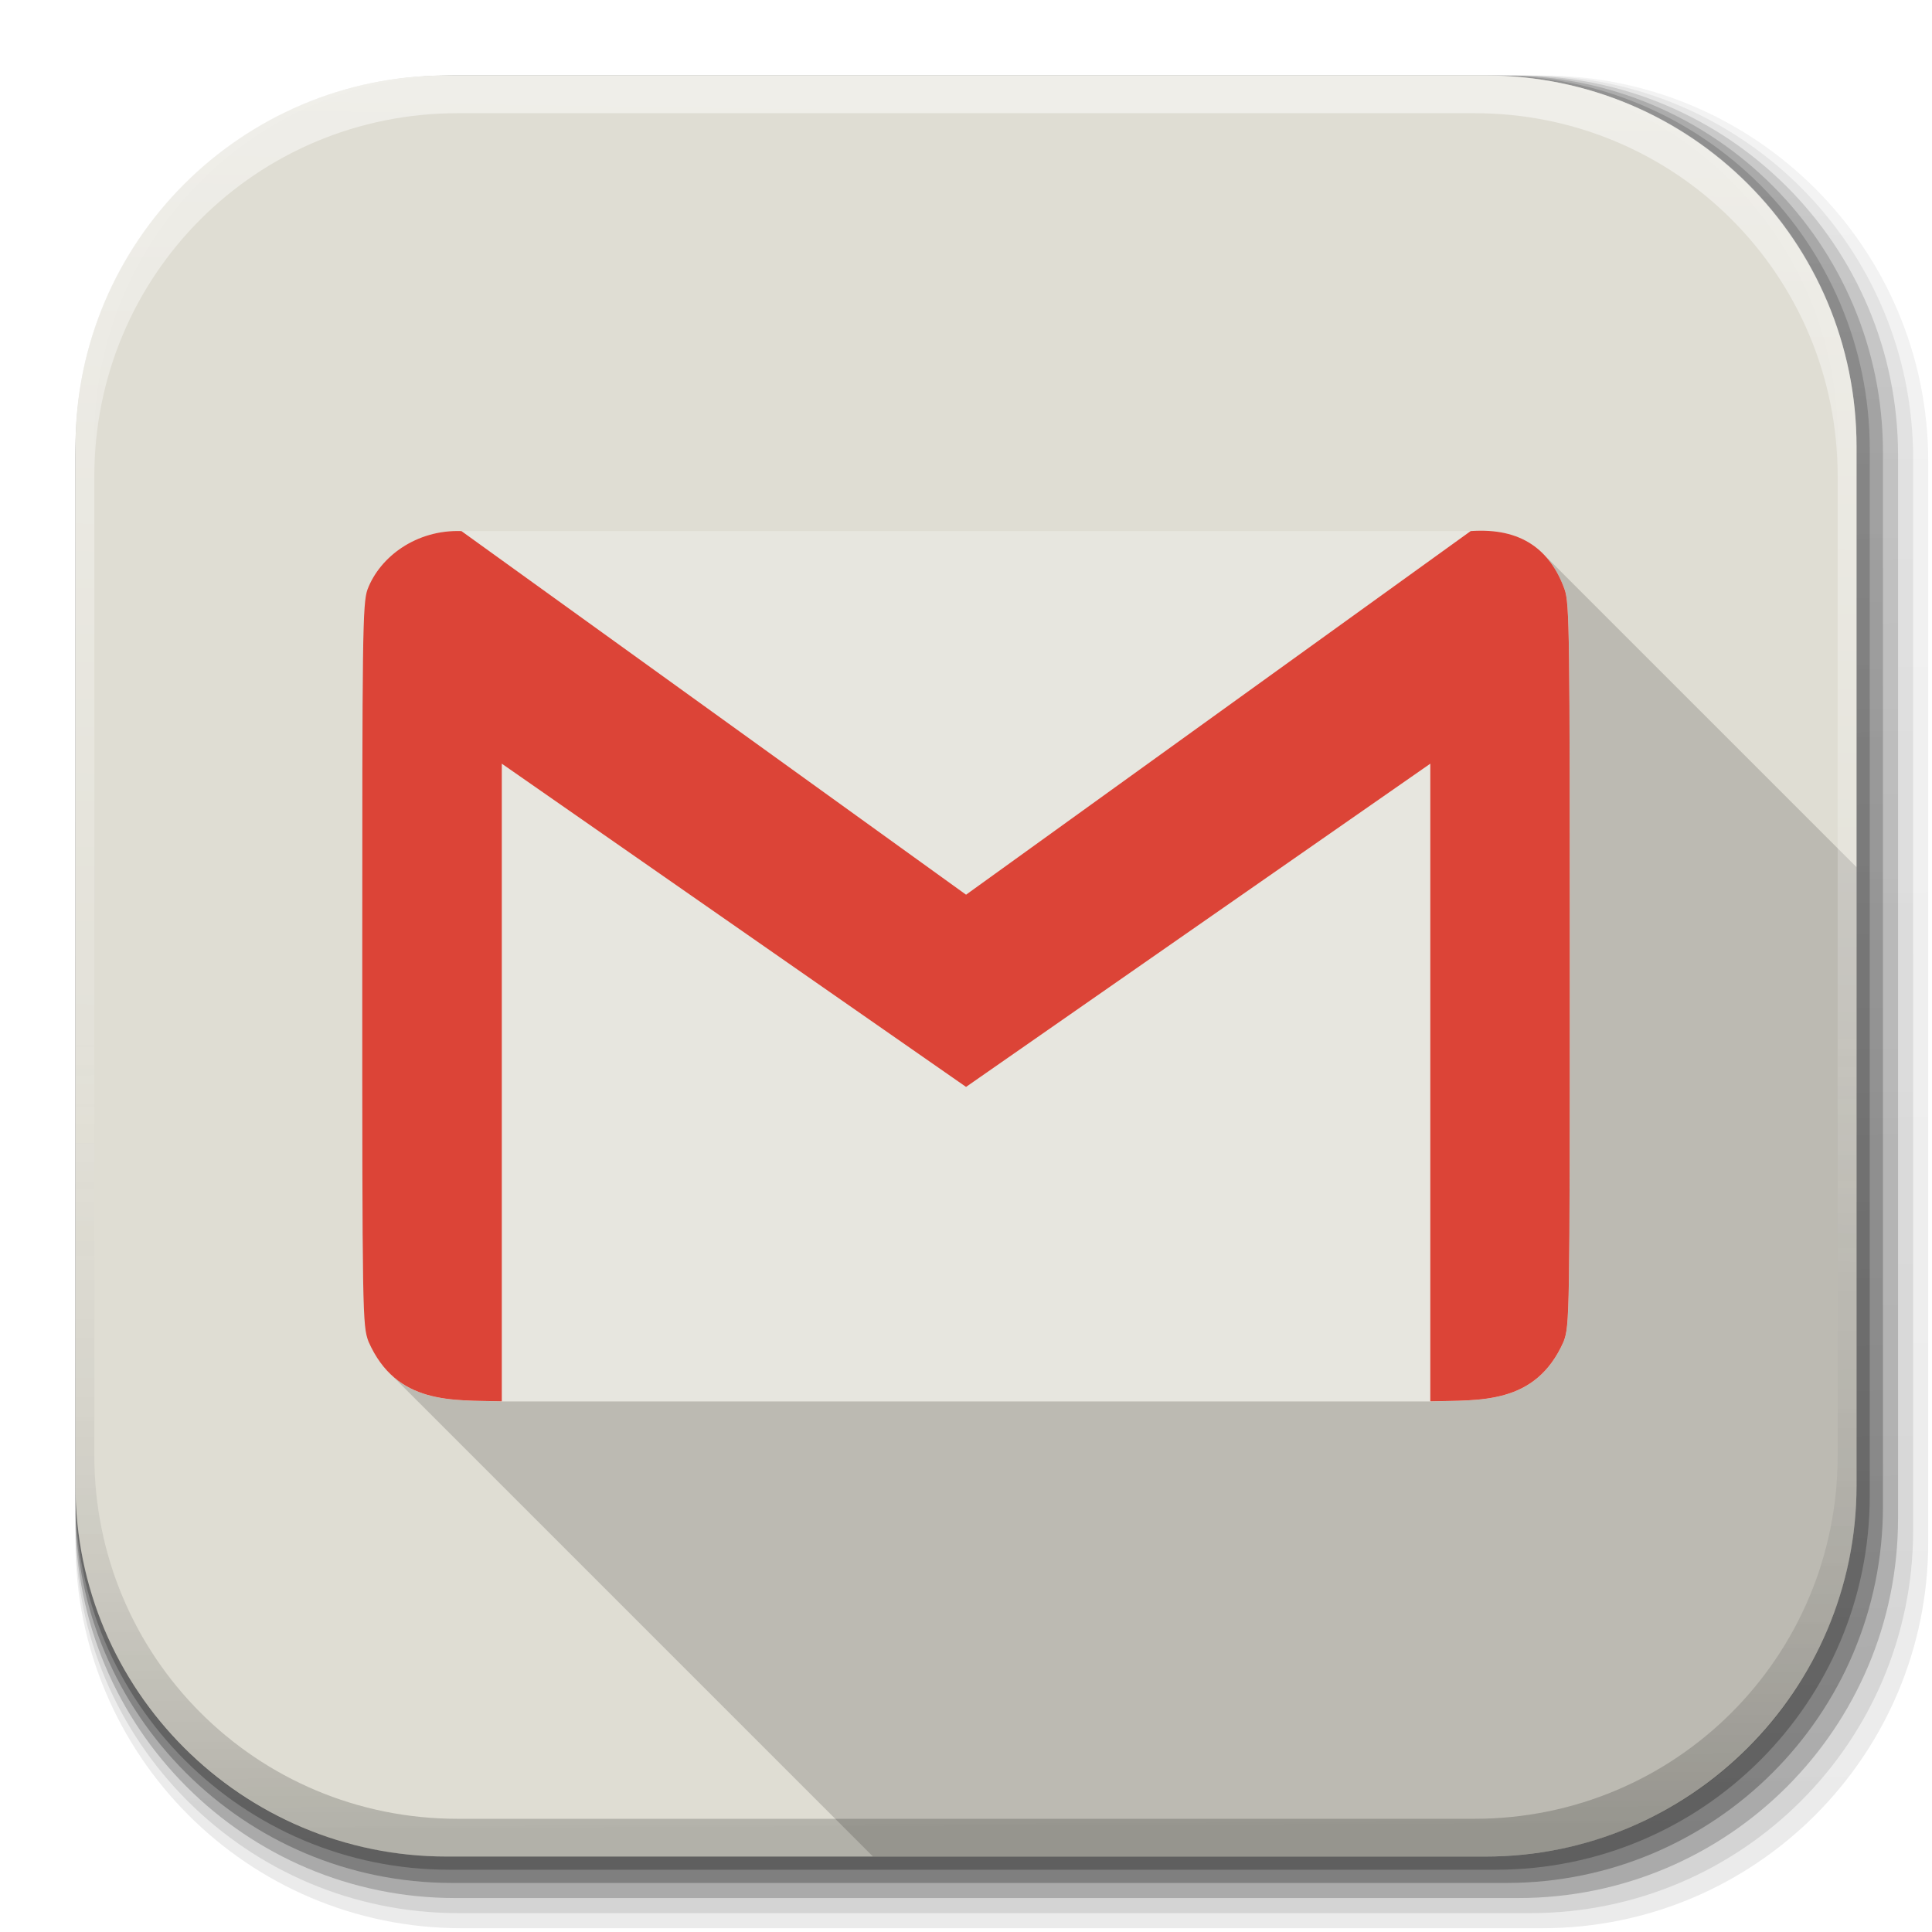
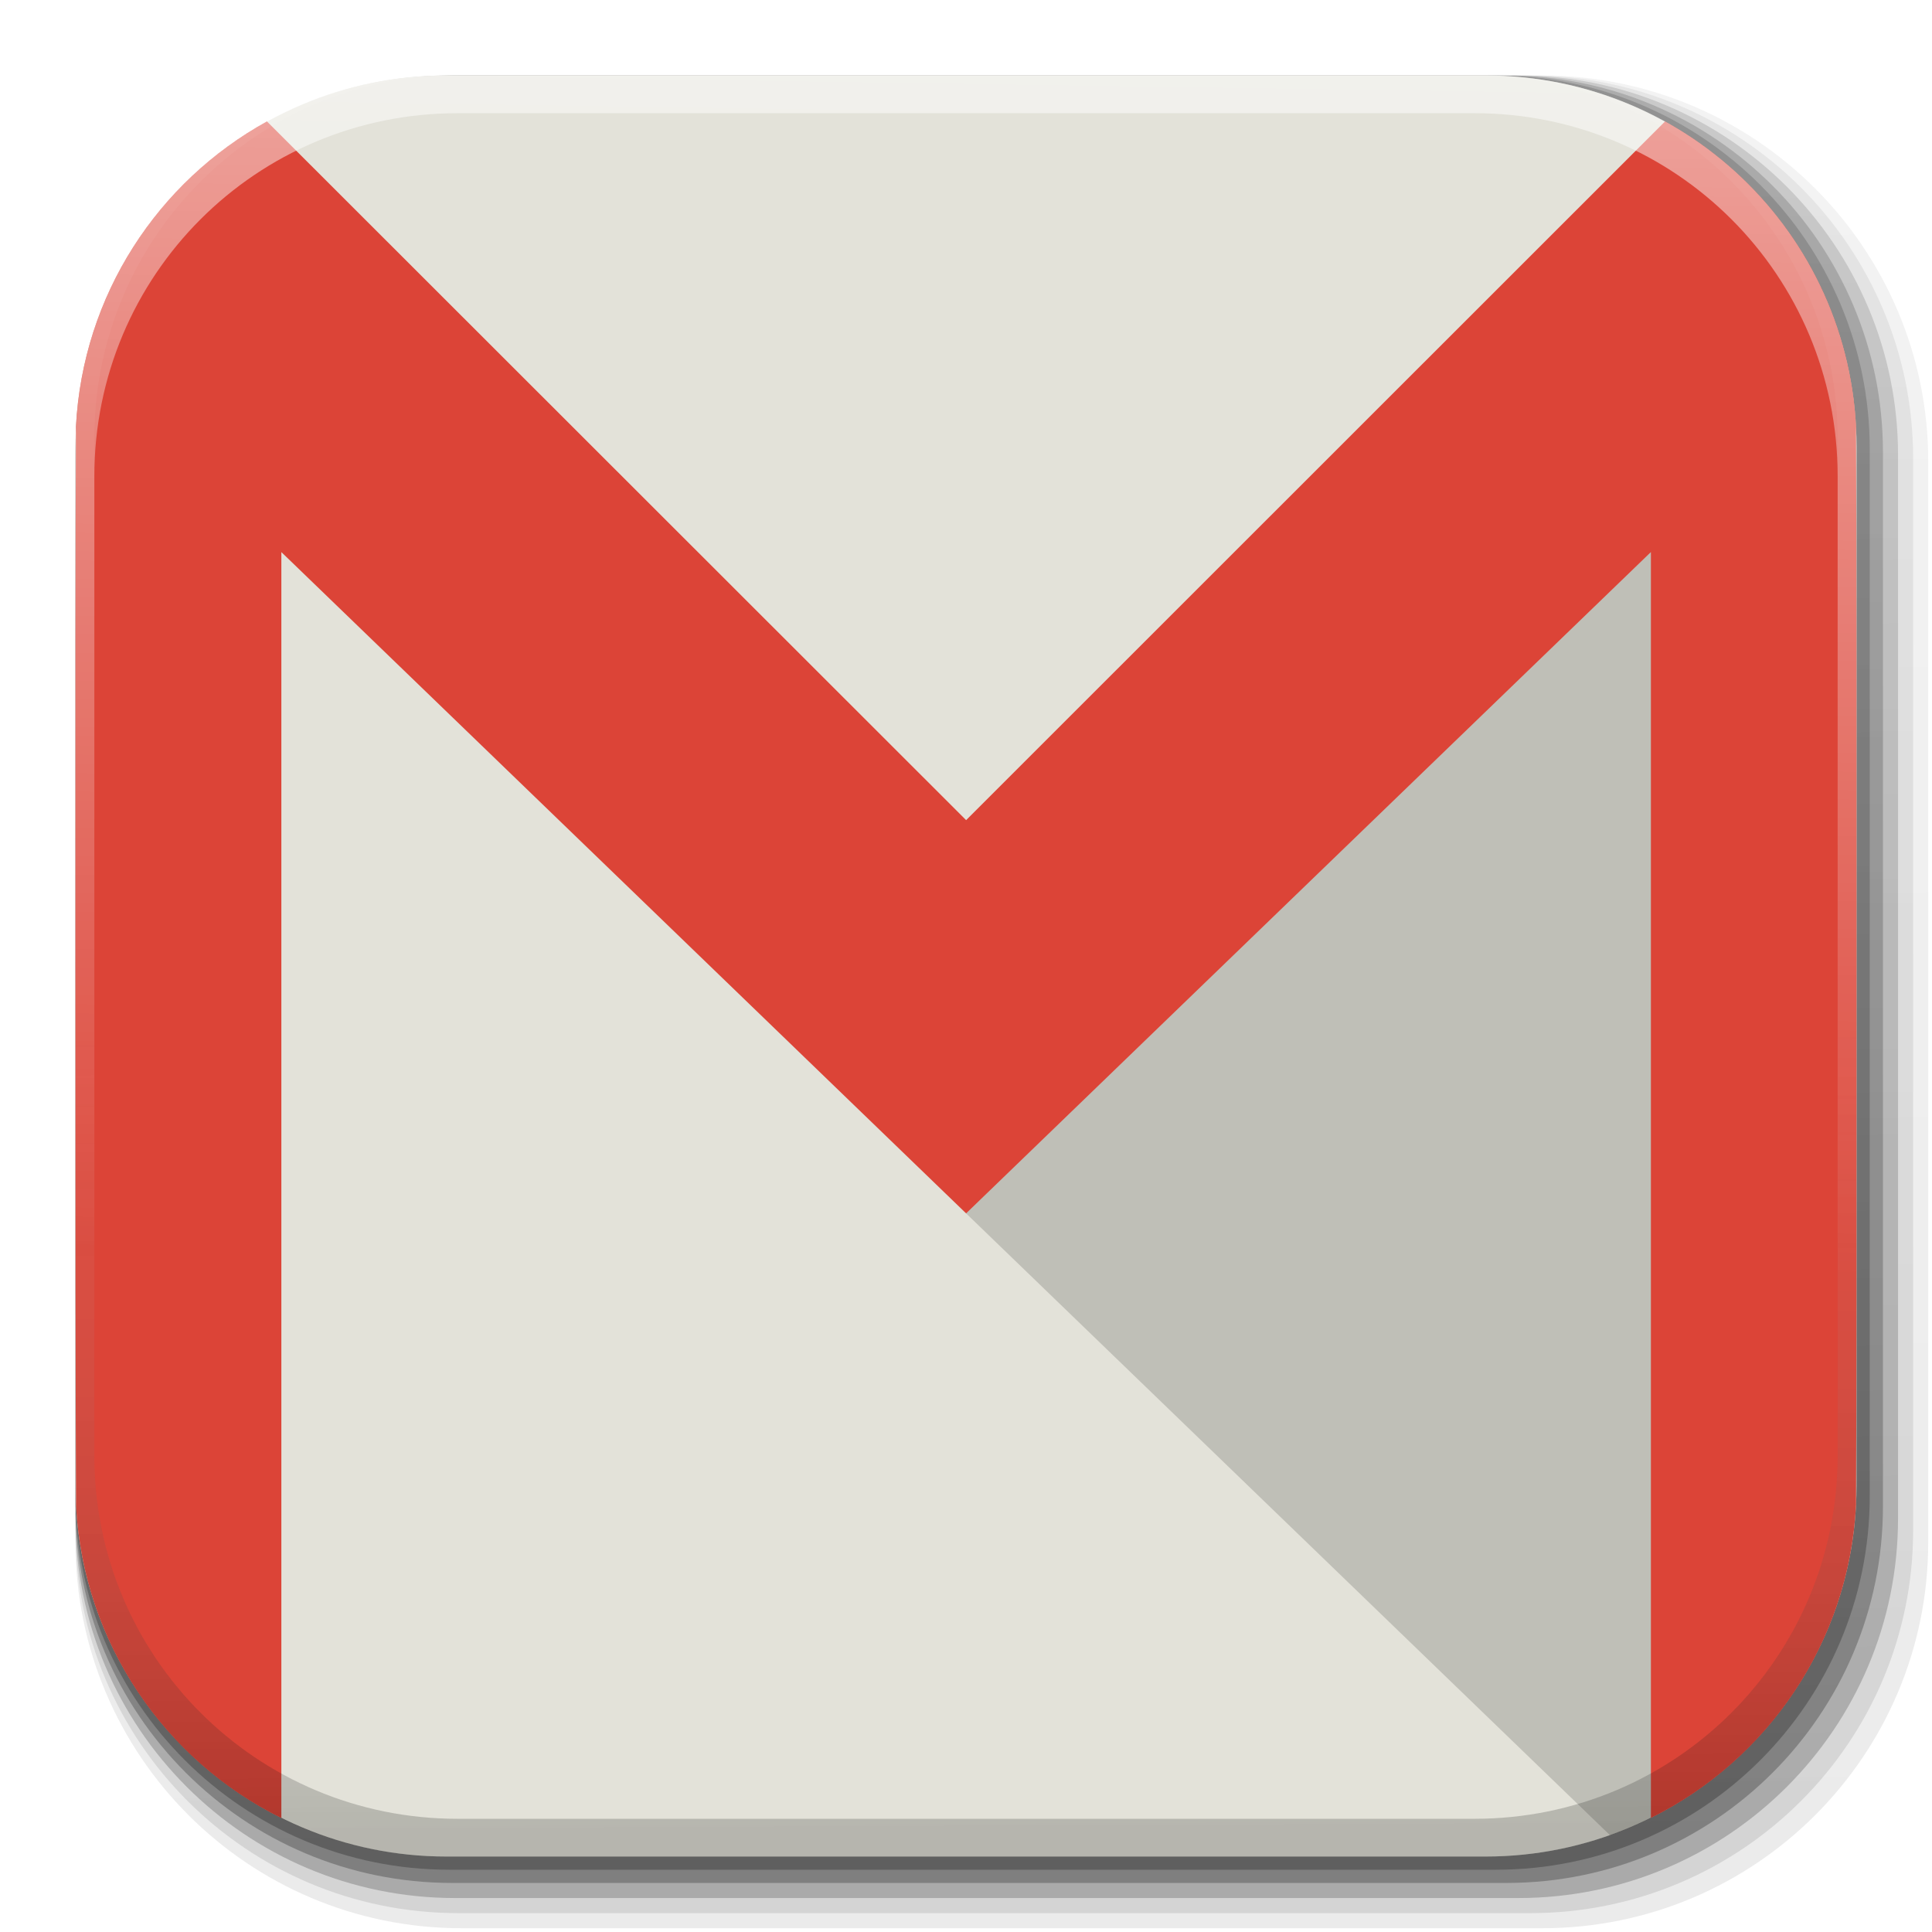
<svg xmlns="http://www.w3.org/2000/svg" xmlns:xlink="http://www.w3.org/1999/xlink" version="1.1" id="svg2" height="512" width="512">
  <defs id="defs4">
-     <linearGradient gradientTransform="matrix(82,0,0,-82,14489.971,47794.699)" y2="581.436" x2="-175.667" y1="582.198" x1="-175.667" gradientUnits="userSpaceOnUse" id="circle53_2_">
-       <stop id="stop23" style="stop-color:#004f82;stop-opacity:1;" offset="0" />
-       <stop id="stop25" style="stop-color:#0079c8;stop-opacity:1;" offset="1" />
+     <linearGradient id="circle53_2_" gradientUnits="userSpaceOnUse" x1="-175.667" y1="582.198" x2="-175.667" y2="581.436" gradientTransform="matrix(82,0,0,-82,14489.971,47794.699)">
+       <stop offset="0" style="stop-color:#004f82;stop-opacity:1;" id="stop23" />
+       <stop offset="1" style="stop-color:#0079c8;stop-opacity:1;" id="stop25" />
    </linearGradient>
-     <radialGradient r="216" fy="256" fx="255.994" cy="256" cx="255.994" gradientTransform="matrix(1.000676,0.01270787,-0.0126993,1,3.084066,-3.253137)" gradientUnits="userSpaceOnUse" id="radialGradient3015" xlink:href="#circle53_2_" />
-     <radialGradient gradientUnits="userSpaceOnUse" r="216" fy="256" fx="255.994" cy="256" cx="255.994" id="radialGradient21898" xlink:href="#linearGradient3853" />
-     <linearGradient y2="48.085" x2="78.466" y1="56.301" x1="64.478" gradientUnits="userSpaceOnUse" id="linearGradient3853">
-       <stop id="stop3857" style="stop-color:#dcdcdc;stop-opacity:1;" offset="0" />
-       <stop id="stop3859" style="stop-color:#dcdcdc;stop-opacity:1;" offset="1" />
+     <radialGradient xlink:href="#circle53_2_" id="radialGradient3015" gradientUnits="userSpaceOnUse" gradientTransform="matrix(1.000676,0.01270787,-0.0126993,1,3.084066,-3.253137)" cx="255.994" cy="256" fx="255.994" fy="256" r="216" />
+     <radialGradient xlink:href="#linearGradient3853" id="radialGradient21898" cx="255.994" cy="256" fx="255.994" fy="256" r="216" gradientUnits="userSpaceOnUse" />
+     <linearGradient id="linearGradient3853" gradientUnits="userSpaceOnUse" x1="64.478" y1="56.301" x2="78.466" y2="48.085">
+       <stop offset="0" style="stop-color:#dcdcdc;stop-opacity:1;" id="stop3857" />
+       <stop offset="1" style="stop-color:#dcdcdc;stop-opacity:1;" id="stop3859" />
    </linearGradient>
-     <radialGradient gradientTransform="translate(0.00614237,-5.600586e-6)" r="216" fy="256" fx="255.994" cy="256" cx="255.994" gradientUnits="userSpaceOnUse" id="radialGradient3015-3" xlink:href="#linearGradient3853" />
-     <linearGradient xlink:href="#ButtonShadow-0-1-1-5" id="linearGradient4114-2" gradientUnits="userSpaceOnUse" gradientTransform="matrix(1.03178,0,0,1.03178,-830.8641,592.6779)" x1="1012.513" y1="484.417" x2="1006.808" y2="20.626" />
-     <linearGradient x1="45.448" y1="92.54" x2="45.448" y2="7.017" id="ButtonShadow-0-1-1-5" gradientUnits="userSpaceOnUse" gradientTransform="matrix(1.005865,0,0,0.994169,100,0)">
-       <stop id="stop3750-8-9-3-6" style="stop-color:#000000;stop-opacity:1" offset="0" />
-       <stop id="stop3752-5-6-4-2" style="stop-color:#000000;stop-opacity:0.588" offset="1" />
+     <radialGradient xlink:href="#linearGradient3853" id="radialGradient3015-3" gradientUnits="userSpaceOnUse" cx="255.994" cy="256" fx="255.994" fy="256" r="216" gradientTransform="translate(0.00614237,-5.600586e-6)" />
+     <linearGradient y2="20.626" x2="1006.808" y1="484.417" x1="1012.513" gradientTransform="matrix(1.03178,0,0,1.03178,-830.8641,592.6779)" gradientUnits="userSpaceOnUse" id="linearGradient4114-2" xlink:href="#ButtonShadow-0-1-1-5" />
+     <linearGradient gradientTransform="matrix(1.005865,0,0,0.994169,100,0)" gradientUnits="userSpaceOnUse" id="ButtonShadow-0-1-1-5" y2="7.017" x2="45.448" y1="92.54" x1="45.448">
+       <stop offset="0" style="stop-color:#000000;stop-opacity:1" id="stop3750-8-9-3-6" />
+       <stop offset="1" style="stop-color:#000000;stop-opacity:0.588" id="stop3752-5-6-4-2" />
    </linearGradient>
-     <linearGradient xlink:href="#ButtonShadow-0-1-1-5" id="linearGradient4112-2" gradientUnits="userSpaceOnUse" gradientTransform="matrix(1.040254,0,0,1.040254,-837.9512,592.5182)" x1="1012.513" y1="484.417" x2="1006.808" y2="20.626" />
-     <linearGradient x1="45.448" y1="92.54" x2="45.448" y2="7.017" id="linearGradient5292" gradientUnits="userSpaceOnUse" gradientTransform="matrix(1.005865,0,0,0.994169,100,0)">
-       <stop id="stop5294" style="stop-color:#000000;stop-opacity:1" offset="0" />
-       <stop id="stop5296" style="stop-color:#000000;stop-opacity:0.588" offset="1" />
+     <linearGradient y2="20.626" x2="1006.808" y1="484.417" x1="1012.513" gradientTransform="matrix(1.040254,0,0,1.040254,-837.9512,592.5182)" gradientUnits="userSpaceOnUse" id="linearGradient4112-2" xlink:href="#ButtonShadow-0-1-1-5" />
+     <linearGradient gradientTransform="matrix(1.005865,0,0,0.994169,100,0)" gradientUnits="userSpaceOnUse" id="linearGradient5292" y2="7.017" x2="45.448" y1="92.54" x1="45.448">
+       <stop offset="0" style="stop-color:#000000;stop-opacity:1" id="stop5294" />
+       <stop offset="1" style="stop-color:#000000;stop-opacity:0.588" id="stop5296" />
    </linearGradient>
-     <linearGradient xlink:href="#ButtonShadow-0-1-1-5" id="linearGradient4110-6" gradientUnits="userSpaceOnUse" gradientTransform="matrix(1.023305,0,0,1.023305,-823.777,592.8376)" x1="1012.513" y1="484.417" x2="1006.808" y2="20.626" />
-     <linearGradient x1="45.448" y1="92.54" x2="45.448" y2="7.017" id="linearGradient5299" gradientUnits="userSpaceOnUse" gradientTransform="matrix(1.005865,0,0,0.994169,100,0)">
-       <stop id="stop5301" style="stop-color:#000000;stop-opacity:1" offset="0" />
-       <stop id="stop5303" style="stop-color:#000000;stop-opacity:0.588" offset="1" />
+     <linearGradient y2="20.626" x2="1006.808" y1="484.417" x1="1012.513" gradientTransform="matrix(1.023305,0,0,1.023305,-823.777,592.8376)" gradientUnits="userSpaceOnUse" id="linearGradient4110-6" xlink:href="#ButtonShadow-0-1-1-5" />
+     <linearGradient gradientTransform="matrix(1.005865,0,0,0.994169,100,0)" gradientUnits="userSpaceOnUse" id="linearGradient5299" y2="7.017" x2="45.448" y1="92.54" x1="45.448">
+       <stop offset="0" style="stop-color:#000000;stop-opacity:1" id="stop5301" />
+       <stop offset="1" style="stop-color:#000000;stop-opacity:0.588" id="stop5303" />
    </linearGradient>
-     <linearGradient xlink:href="#ButtonShadow-0-1-1-5" id="linearGradient4116-6" gradientUnits="userSpaceOnUse" gradientTransform="matrix(1.01483,0,0,1.01483,-816.69,592.9972)" x1="1012.513" y1="484.417" x2="1006.808" y2="20.626" />
-     <linearGradient x1="45.448" y1="92.54" x2="45.448" y2="7.017" id="linearGradient5306" gradientUnits="userSpaceOnUse" gradientTransform="matrix(1.005865,0,0,0.994169,100,0)">
-       <stop id="stop5308" style="stop-color:#000000;stop-opacity:1" offset="0" />
-       <stop id="stop5310" style="stop-color:#000000;stop-opacity:0.588" offset="1" />
+     <linearGradient y2="20.626" x2="1006.808" y1="484.417" x1="1012.513" gradientTransform="matrix(1.01483,0,0,1.01483,-816.69,592.9972)" gradientUnits="userSpaceOnUse" id="linearGradient4116-6" xlink:href="#ButtonShadow-0-1-1-5" />
+     <linearGradient gradientTransform="matrix(1.005865,0,0,0.994169,100,0)" gradientUnits="userSpaceOnUse" id="linearGradient5306" y2="7.017" x2="45.448" y1="92.54" x1="45.448">
+       <stop offset="0" style="stop-color:#000000;stop-opacity:1" id="stop5308" />
+       <stop offset="1" style="stop-color:#000000;stop-opacity:0.588" id="stop5310" />
    </linearGradient>
-     <linearGradient y2="20.626" x2="1006.808" y1="484.417" x1="1012.513" gradientTransform="matrix(1.007415,0,0,1.007415,-810.4888,593.1369)" gradientUnits="userSpaceOnUse" id="linearGradient3372" xlink:href="#ButtonShadow-0-1-1-5" />
-     <linearGradient x1="45.448" y1="92.54" x2="45.448" y2="7.017" id="linearGradient5313" gradientUnits="userSpaceOnUse" gradientTransform="matrix(1.005865,0,0,0.994169,100,0)">
-       <stop id="stop5315" style="stop-color:#000000;stop-opacity:1" offset="0" />
-       <stop id="stop5317" style="stop-color:#000000;stop-opacity:0.588" offset="1" />
+     <linearGradient xlink:href="#ButtonShadow-0-1-1-5" id="linearGradient3372" gradientUnits="userSpaceOnUse" gradientTransform="matrix(1.007415,0,0,1.007415,-810.4888,593.1369)" x1="1012.513" y1="484.417" x2="1006.808" y2="20.626" />
+     <linearGradient gradientTransform="matrix(1.005865,0,0,0.994169,100,0)" gradientUnits="userSpaceOnUse" id="linearGradient5313" y2="7.017" x2="45.448" y1="92.54" x1="45.448">
+       <stop offset="0" style="stop-color:#000000;stop-opacity:1" id="stop5315" />
+       <stop offset="1" style="stop-color:#000000;stop-opacity:0.588" id="stop5317" />
    </linearGradient>
-     <linearGradient xlink:href="#linearGradient4487" id="linearGradient4082" gradientUnits="userSpaceOnUse" gradientTransform="translate(-146.2203,369.0885)" x1="1016.104" y1="476.26" x2="1011.953" y2="251.661" />
+     <linearGradient y2="251.661" x2="1011.953" y1="476.26" x1="1016.104" gradientTransform="translate(-146.2203,369.0885)" gradientUnits="userSpaceOnUse" id="linearGradient4082" xlink:href="#linearGradient4487" />
    <linearGradient id="linearGradient4487">
-       <stop id="stop4489" style="stop-color:#000000;stop-opacity:1" offset="0" />
-       <stop id="stop4491" style="stop-color:#000000;stop-opacity:0" offset="1" />
+       <stop offset="0" style="stop-color:#000000;stop-opacity:1" id="stop4489" />
+       <stop offset="1" style="stop-color:#000000;stop-opacity:0" id="stop4491" />
    </linearGradient>
-     <linearGradient xlink:href="#linearGradient3737" id="linearGradient4084" gradientUnits="userSpaceOnUse" gradientTransform="translate(778.5998,-360.5596)" x1="993.439" y1="51.512" x2="988.786" y2="363.738" />
+     <linearGradient y2="363.738" x2="988.786" y1="51.512" x1="993.439" gradientTransform="translate(778.5998,-360.5596)" gradientUnits="userSpaceOnUse" id="linearGradient4084" xlink:href="#linearGradient3737" />
    <linearGradient id="linearGradient3737">
-       <stop id="stop3739" style="stop-color:#ffffff;stop-opacity:1" offset="0" />
-       <stop id="stop3741" style="stop-color:#ffffff;stop-opacity:0" offset="1" />
+       <stop offset="0" style="stop-color:#ffffff;stop-opacity:1" id="stop3739" />
+       <stop offset="1" style="stop-color:#ffffff;stop-opacity:0" id="stop3741" />
    </linearGradient>
-     <linearGradient xlink:href="#linearGradient4046" id="linearGradient4086" gradientUnits="userSpaceOnUse" x1="1764.649" y1="155.597" x2="1763.69" y2="-55.941" />
+     <linearGradient y2="-55.941" x2="1763.69" y1="155.597" x1="1764.649" gradientUnits="userSpaceOnUse" id="linearGradient4086" xlink:href="#linearGradient4046" />
    <linearGradient id="linearGradient4046">
-       <stop id="stop4048" style="stop-color:#000000;stop-opacity:1;" offset="0" />
-       <stop id="stop4050" style="stop-color:#ffffff;stop-opacity:0.2" offset="1" />
+       <stop offset="0" style="stop-color:#000000;stop-opacity:1;" id="stop4048" />
+       <stop offset="1" style="stop-color:#ffffff;stop-opacity:0.2" id="stop4050" />
    </linearGradient>
-     <linearGradient y2="20.626" x2="1006.808" y1="484.417" x1="1012.513" gradientTransform="matrix(1.007415,0,0,1.007415,-810.4888,593.1369)" gradientUnits="userSpaceOnUse" id="linearGradient5342" xlink:href="#ButtonShadow-0-1-1-5" />
-     <linearGradient xlink:href="#ButtonShadow-0-1-1-5" id="linearGradient11655" gradientUnits="userSpaceOnUse" gradientTransform="matrix(1.03178,0,0,1.03178,-830.8641,592.6779)" x1="1012.513" y1="484.417" x2="1006.808" y2="20.626" />
-     <linearGradient xlink:href="#ButtonShadow-0-1-1-5" id="linearGradient11657" gradientUnits="userSpaceOnUse" gradientTransform="matrix(1.040254,0,0,1.040254,-837.9512,592.5182)" x1="1012.513" y1="484.417" x2="1006.808" y2="20.626" />
-     <linearGradient xlink:href="#ButtonShadow-0-1-1-5" id="linearGradient11659" gradientUnits="userSpaceOnUse" gradientTransform="matrix(1.023305,0,0,1.023305,-823.777,592.8376)" x1="1012.513" y1="484.417" x2="1006.808" y2="20.626" />
-     <linearGradient xlink:href="#ButtonShadow-0-1-1-5" id="linearGradient11661" gradientUnits="userSpaceOnUse" gradientTransform="matrix(1.01483,0,0,1.01483,-816.69,592.9972)" x1="1012.513" y1="484.417" x2="1006.808" y2="20.626" />
-     <linearGradient xlink:href="#ButtonShadow-0-1-1-5" id="linearGradient11663" gradientUnits="userSpaceOnUse" gradientTransform="matrix(1.007415,0,0,1.007415,-810.4888,593.1369)" x1="1012.513" y1="484.417" x2="1006.808" y2="20.626" />
-     <linearGradient xlink:href="#linearGradient3737" id="linearGradient11665" gradientUnits="userSpaceOnUse" gradientTransform="translate(778.5998,-360.5596)" x1="993.439" y1="51.512" x2="988.786" y2="363.738" />
-     <linearGradient xlink:href="#linearGradient4046" id="linearGradient11667" gradientUnits="userSpaceOnUse" x1="1764.649" y1="155.597" x2="1763.69" y2="-55.941" />
+     <linearGradient xlink:href="#ButtonShadow-0-1-1-5" id="linearGradient5342" gradientUnits="userSpaceOnUse" gradientTransform="matrix(1.007415,0,0,1.007415,-810.4888,593.1369)" x1="1012.513" y1="484.417" x2="1006.808" y2="20.626" />
  </defs>
-   <g transform="translate(0,-540.3622)" id="layer1" />
+   <g id="layer1" transform="translate(0,-540.3622)" />
  <g id="g27124" />
-   <g id="g11688">
-     <g transform="translate(-11.98507,-592.1172)" id="g4103">
-       <rect style="opacity:0.1;color:#000000;fill:url(#linearGradient11655);fill-opacity:1;fill-rule:nonzero;stroke:none;stroke-width:1.5;marker:none;visibility:visible;display:inline;overflow:visible;enable-background:accumulate" id="rect6187" width="487" height="487" x="31.985" y="612.117" ry="101.458" />
-       <rect ry="102.292" y="612.117" x="31.985" height="491" width="491" id="rect6191" style="opacity:0.08;color:#000000;fill:url(#linearGradient11657);fill-opacity:1;fill-rule:nonzero;stroke:none;stroke-width:1.5;marker:none;visibility:visible;display:inline;overflow:visible;enable-background:accumulate" />
-       <rect ry="100.625" y="612.117" x="31.985" height="483" width="483" id="rect6183" style="opacity:0.2;color:#000000;fill:url(#linearGradient11659);fill-opacity:1;fill-rule:nonzero;stroke:none;stroke-width:1.5;marker:none;visibility:visible;display:inline;overflow:visible;enable-background:accumulate" />
-       <rect style="opacity:0.25;color:#000000;fill:url(#linearGradient11661);fill-opacity:1;fill-rule:nonzero;stroke:none;stroke-width:1.5;marker:none;visibility:visible;display:inline;overflow:visible;enable-background:accumulate" id="rect6179" width="479" height="479" x="31.985" y="612.117" ry="99.792" />
-       <rect ry="99.062" y="612.117" x="31.985" height="475.5" width="475.5" id="rect5574" style="opacity:0.25;color:#000000;fill:url(#linearGradient11663);fill-opacity:1;fill-rule:nonzero;stroke:none;stroke-width:1.5;marker:none;visibility:visible;display:inline;overflow:visible;enable-background:accumulate" />
-     </g>
-     <g id="g11604">
-       <g id="g11626">
-         <rect style="color:#000000;fill:#dfddd3;fill-opacity:1;fill-rule:nonzero;stroke:none;stroke-width:1.5;marker:none;visibility:visible;display:inline;overflow:visible;enable-background:accumulate" id="rect4121" width="472" height="472" x="20" y="20" ry="98.333" />
-         <g id="g11619">
-           <path style="fill:#000000;fill-opacity:0.157" d="m 392.219,140.625 c -0.798,0.006 -1.626,0.066 -2.469,0.125 0.843,-0.059 1.671,-0.119 2.469,-0.125 z m 8.531,1.188 c 0.552,0.173 1.073,0.384 1.594,0.594 -0.518,-0.211 -1.044,-0.419 -1.594,-0.594 z m 13.875,14.375 c 1.341,3.71 1.375,12.398 1.375,99.531 0,93.098 -0.019,95.555 -1.625,99.844 -7.467,16.893 -22.458,15.446 -35.344,15.812 l -246.062,0 C 123.096,371.094 112.007,371.869 104,364.656 l 127.32,127.32 162.312,0 C 448.133,492 492,448.133 492,393.656 l 0,-163.844 -82.406,-82.406 c 0.466,0.241 4.316,6.845 5.031,8.781 z M 104,364.656 c -1e-5,-10e-6 0,-3e-5 0,-5e-5 z m -4.594,-5.719 c 0.352,0.59 0.719,1.154 1.094,1.688 -0.378,-0.542 -0.739,-1.088 -1.094,-1.688 z" id="path3888" />
-           <g id="g11615">
-             <path id="path2984" d="M 97.403,156.174 C 96.06,159.884 96,168.578 96,255.711 c 0,93.098 0.058,95.56 1.663,99.849 7.467,16.893 22.433,15.435 35.319,15.801 l 246.062,0 c 12.886,-0.367 27.852,1.092 35.319,-15.801 1.606,-4.289 1.637,-6.751 1.637,-99.849 0,-87.133 -0.036,-95.827 -1.377,-99.537 -3.77,-10.411 -11.383,-16.383 -24.871,-15.437 l -267.477,0 c -11.975,-0.415 -21.584,6.818 -24.871,15.437 z" style="fill:#e7e6df;fill-opacity:1" />
-             <path style="fill:#dc4437;fill-opacity:1" d="M 97.403,156.174 C 96.06,159.884 96,168.578 96,255.711 c 0,93.098 0.058,95.56 1.663,99.849 7.467,16.893 22.433,15.435 35.319,15.801 l 0,-168.979 123.031,85.659 123.031,-85.659 0,168.979 c 12.886,-0.367 27.852,1.092 35.319,-15.801 1.606,-4.289 1.637,-6.751 1.637,-99.849 0,-87.133 -0.036,-95.827 -1.377,-99.537 -3.77,-10.411 -11.383,-16.383 -24.871,-15.437 l -133.738,96.366 -133.738,-96.366 c -11.975,-0.415 -21.584,6.818 -24.871,15.437 z" id="path15234" />
-           </g>
-         </g>
-       </g>
-     </g>
-     <g transform="translate(-605.5193,-353.9683)" id="g4076">
-       <g id="g4038" transform="translate(-926.6676,684.3845)">
-         <path id="rect6809-2" d="m 1650.499,-310.416 c -54.477,0 -98.312,43.836 -98.312,98.312 l 0,275.344 c 0,54.477 43.836,98.344 98.312,98.344 l 2.938,0 c -53.322,0 -96.25,-42.928 -96.25,-96.25 l 0,-269.5 c 0,-53.322 42.928,-96.25 96.25,-96.25 l 269.5,0 c 53.322,0 96.25,42.928 96.25,96.25 l 0,269.5 c 0,53.323 -42.928,96.25 -96.25,96.25 l 2.906,0 c 54.477,0 98.344,-43.867 98.344,-98.344 l 0,-275.344 c 0,-54.477 -43.867,-98.312 -98.344,-98.312 l -275.344,0 z" style="opacity:0.5;color:#000000;fill:url(#linearGradient11665);fill-opacity:1;fill-rule:nonzero;stroke:none;stroke-width:1.5;marker:none;visibility:visible;display:inline;overflow:visible;enable-background:accumulate" />
-         <path style="opacity:0.2;color:#000000;fill:url(#linearGradient11667);fill-opacity:1;fill-rule:nonzero;stroke:none;stroke-width:1.5;marker:none;visibility:visible;display:inline;overflow:visible;enable-background:accumulate" d="m 1650.499,161.584 c -54.477,0 -98.312,-43.836 -98.312,-98.313 l 0,-275.344 c 0,-54.477 43.836,-98.344 98.312,-98.344 l 2.938,0 c -53.322,0 -96.25,42.928 -96.25,96.25 l 0,269.5 c 0,53.323 42.928,96.25 96.25,96.25 l 269.5,0 c 53.322,0 96.25,-42.928 96.25,-96.25 l 0,-269.5 c 0,-53.322 -42.928,-96.25 -96.25,-96.25 l 2.906,0 c 54.477,0 98.344,43.867 98.344,98.344 l 0,275.344 c 0,54.477 -43.867,98.313 -98.344,98.313 l -275.344,0 z" id="path3981" />
-       </g>
+   <g transform="translate(-11.98507,-592.1172)" id="g4103">
+     <rect style="opacity:0.1;color:#000000;fill:url(#linearGradient4114-2);fill-opacity:1;fill-rule:nonzero;stroke:none;stroke-width:1.5;marker:none;visibility:visible;display:inline;overflow:visible;enable-background:accumulate" id="rect6187" width="487" height="487" x="31.985" y="612.117" ry="101.458" />
+     <rect ry="102.292" y="612.117" x="31.985" height="491" width="491" id="rect6191" style="opacity:0.08;color:#000000;fill:url(#linearGradient4112-2);fill-opacity:1;fill-rule:nonzero;stroke:none;stroke-width:1.5;marker:none;visibility:visible;display:inline;overflow:visible;enable-background:accumulate" />
+     <rect ry="100.625" y="612.117" x="31.985" height="483" width="483" id="rect6183" style="opacity:0.2;color:#000000;fill:url(#linearGradient4110-6);fill-opacity:1;fill-rule:nonzero;stroke:none;stroke-width:1.5;marker:none;visibility:visible;display:inline;overflow:visible;enable-background:accumulate" />
+     <rect style="opacity:0.25;color:#000000;fill:url(#linearGradient4116-6);fill-opacity:1;fill-rule:nonzero;stroke:none;stroke-width:1.5;marker:none;visibility:visible;display:inline;overflow:visible;enable-background:accumulate" id="rect6179" width="479" height="479" x="31.985" y="612.117" ry="99.792" />
+     <rect ry="99.062" y="612.117" x="31.985" height="475.5" width="475.5" id="rect5574" style="opacity:0.25;color:#000000;fill:url(#linearGradient5342);fill-opacity:1;fill-rule:nonzero;stroke:none;stroke-width:1.5;marker:none;visibility:visible;display:inline;overflow:visible;enable-background:accumulate" />
+   </g>
+   <g id="g3887">
+     <rect style="color:#000000;fill:#e3e2d9;fill-opacity:1;fill-rule:nonzero;stroke:none;stroke-width:1.5;marker:none;visibility:visible;display:inline;overflow:visible;enable-background:accumulate" id="rect3870" width="472" height="472" x="20" y="20" ry="98.333" />
+     <g id="g3882">
+       <path style="fill:#dc4437;fill-opacity:1" d="M 70.75 32.188 C 41.868 48.113 21.941 78.121 20.125 113.094 C 20.122 113.146 20.128 113.198 20.125 113.25 C 19.999 142.887 20 187.311 20 255.406 C 20 325.275 20.025 369.856 20.156 399.156 C 22.138 435.533 43.712 466.524 74.562 481.812 L 74.562 146.312 L 256.031 321.562 L 437.5 146.312 L 437.5 481.781 C 468.433 466.425 490.035 435.279 491.875 398.75 C 491.879 398.677 491.872 398.604 491.875 398.531 C 491.998 369.22 492 324.85 492 255.406 C 492 187.311 491.995 142.887 491.875 113.25 C 491.872 113.198 491.878 113.146 491.875 113.094 C 490.059 78.121 470.132 48.113 441.25 32.188 L 256.031 217.344 L 70.75 32.188 z " id="path2989" />
+       <path style="fill:#000000;fill-opacity:0.157" d="M 437.5,146.312 256.031,321.562 426.688,486.375 c 3.715,-1.316 7.321,-2.86 10.812,-4.594 z m 0,335.469 z" id="path3862" />
    </g>
  </g>
+   <g transform="translate(-605.5193,-353.9683)" id="g4076">
+     <g id="g4038" transform="translate(-926.6676,684.3845)">
+       <path id="rect6809-2" d="m 1650.499,-310.416 c -54.477,0 -98.312,43.836 -98.312,98.312 l 0,275.344 c 0,54.477 43.836,98.344 98.312,98.344 l 2.938,0 c -53.322,0 -96.25,-42.928 -96.25,-96.25 l 0,-269.5 c 0,-53.322 42.928,-96.25 96.25,-96.25 l 269.5,0 c 53.322,0 96.25,42.928 96.25,96.25 l 0,269.5 c 0,53.323 -42.928,96.25 -96.25,96.25 l 2.906,0 c 54.477,0 98.344,-43.867 98.344,-98.344 l 0,-275.344 c 0,-54.477 -43.867,-98.312 -98.344,-98.312 l -275.344,0 z" style="opacity:0.5;color:#000000;fill:url(#linearGradient4084);fill-opacity:1;fill-rule:nonzero;stroke:none;stroke-width:1.5;marker:none;visibility:visible;display:inline;overflow:visible;enable-background:accumulate" />
+       <path style="opacity:0.2;color:#000000;fill:url(#linearGradient4086);fill-opacity:1;fill-rule:nonzero;stroke:none;stroke-width:1.5;marker:none;visibility:visible;display:inline;overflow:visible;enable-background:accumulate" d="m 1650.499,161.584 c -54.477,0 -98.312,-43.836 -98.312,-98.313 l 0,-275.344 c 0,-54.477 43.836,-98.344 98.312,-98.344 l 2.938,0 c -53.322,0 -96.25,42.928 -96.25,96.25 l 0,269.5 c 0,53.323 42.928,96.25 96.25,96.25 l 269.5,0 c 53.322,0 96.25,-42.928 96.25,-96.25 l 0,-269.5 c 0,-53.322 -42.928,-96.25 -96.25,-96.25 l 2.906,0 c 54.477,0 98.344,43.867 98.344,98.344 l 0,275.344 c 0,54.477 -43.867,98.313 -98.344,98.313 l -275.344,0 z" id="path3981" />
+     </g>
+   </g>
+   <g id="g15255" />
+   <g transform="matrix(1.072727,0,0,1,-84.09665,-516.5159)" id="g3754">
+     <path style="fill:#dc4437;fill-opacity:1" d="m 111.992,178.68 c -1.847,5.101 -1.93,17.055 -1.93,136.863 0,128.01 0.08,131.395 2.287,137.292 10.267,23.228 30.846,21.223 48.563,21.727 l 0,-232.346 169.168,117.781 169.167,-117.781 0,232.346 c 17.718,-0.504 38.296,1.501 48.563,-21.727 2.208,-5.897 2.251,-9.283 2.251,-137.292 0,-119.808 -0.05,-131.763 -1.894,-136.863 -5.183,-14.315 -15.651,-22.527 -34.198,-21.226 L 330.08,289.958 146.19,157.454 c -16.466,-0.57 -29.678,9.374 -34.198,21.226 z" id="path2989-3" />
+   </g>
+   <g id="g3855">
+     <g id="g3859" />
+   </g>
+   <g id="g3872">
+     <g id="g3876" />
+   </g>
</svg>
